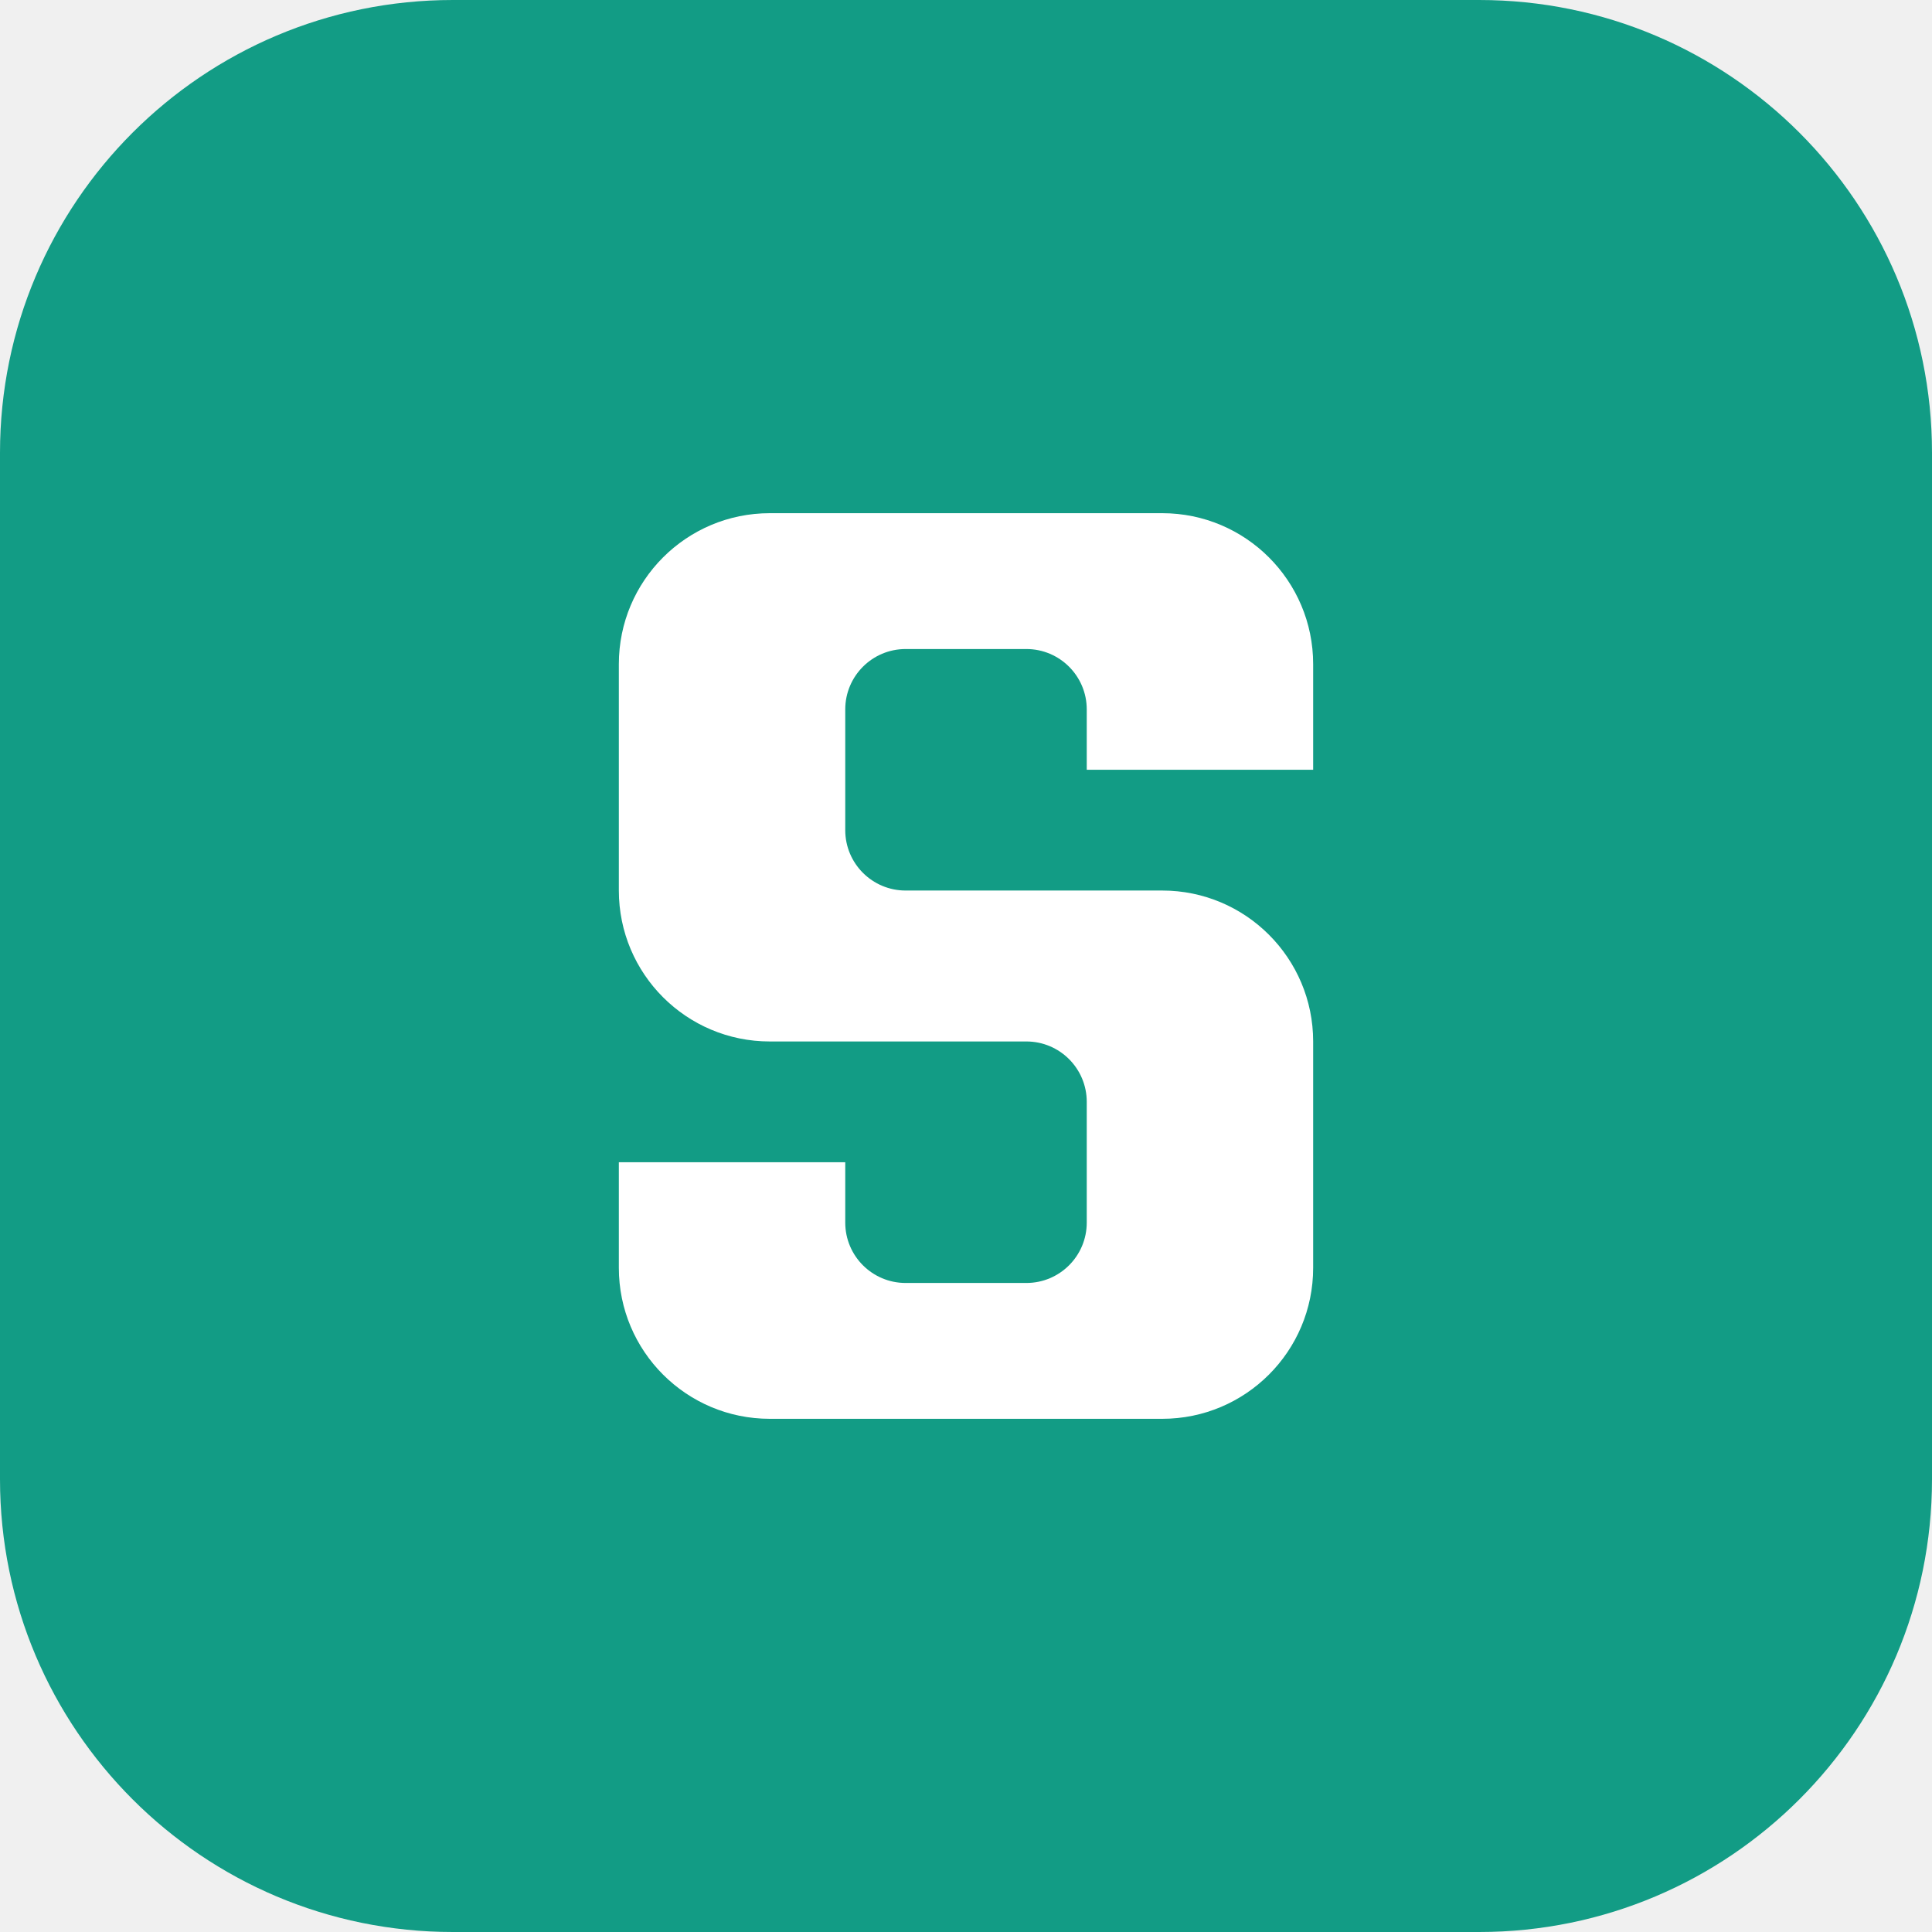
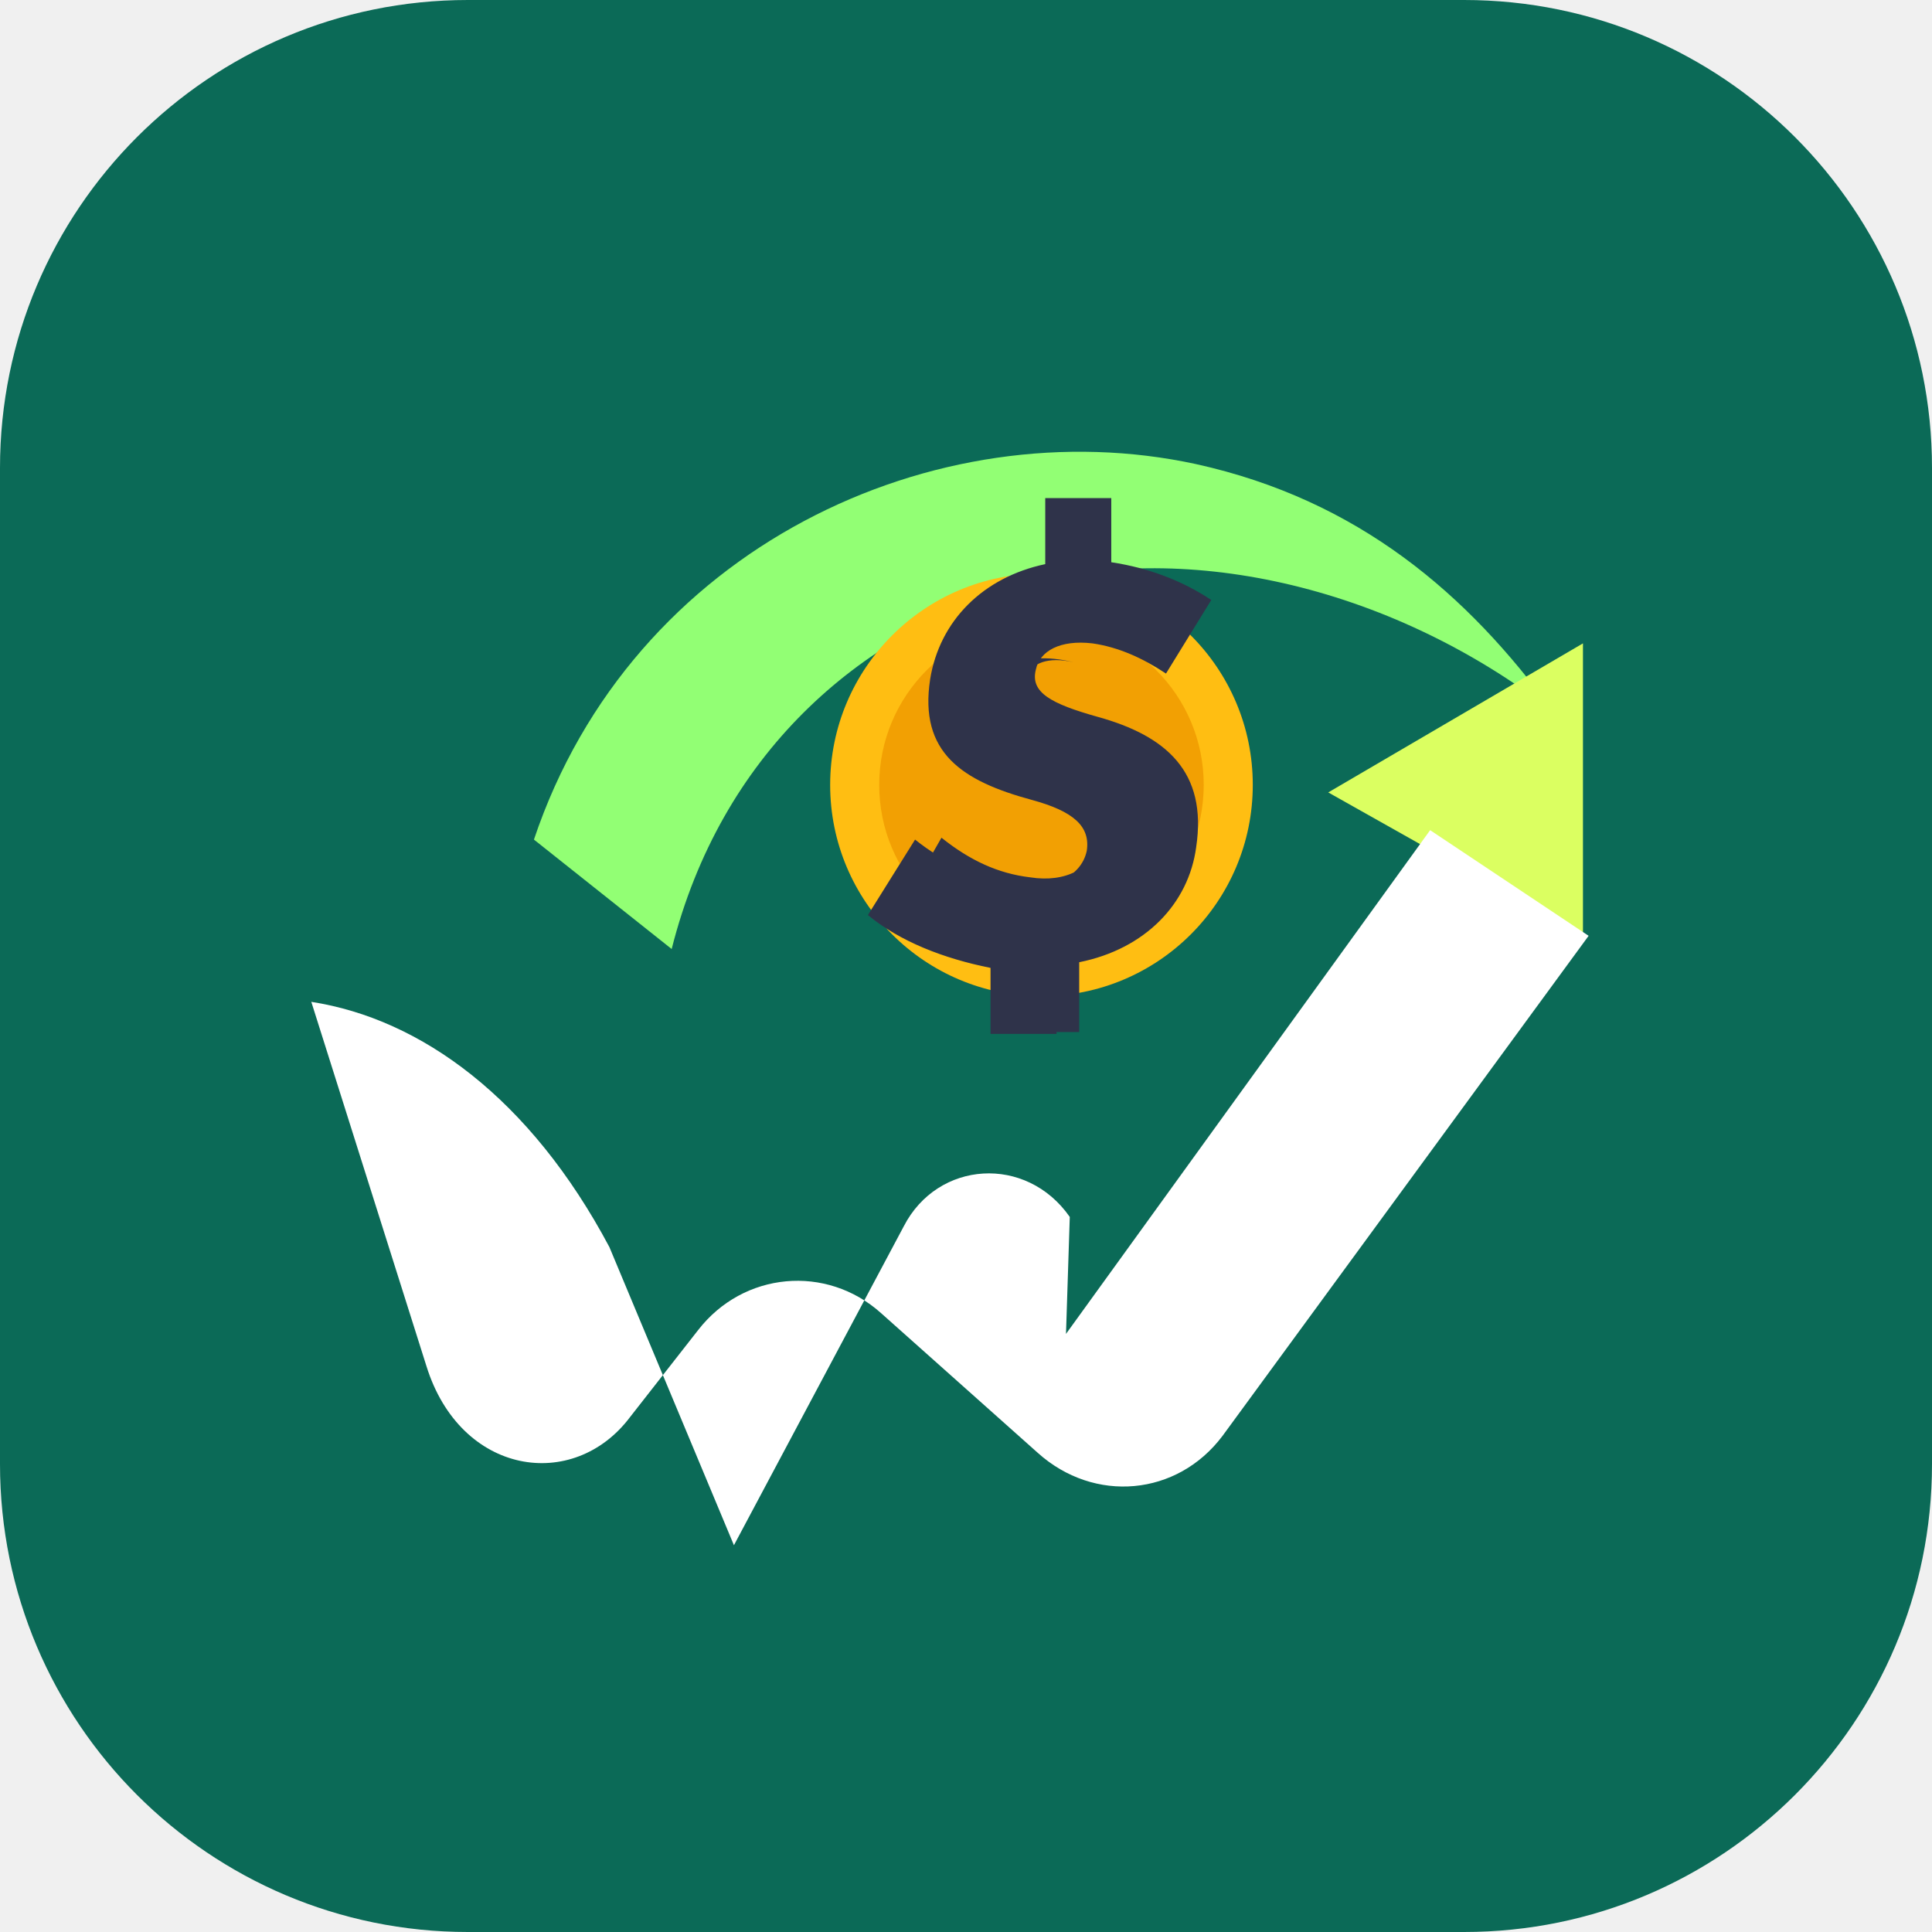
- <svg xmlns="http://www.w3.org/2000/svg" width="512" height="512" viewBox="0 0 512 512" fill="none">
-   <rect width="512" height="512" rx="120" fill="#129C85" />
-   <path d="M164 176C164 153.909 181.909 136 204 136H308C330.091 136 348 153.909 348 176V204H288V188C288 179.163 280.837 172 272 172H240C231.163 172 224 179.163 224 188V220C224 228.837 231.163 236 240 236H308C330.091 236 348 253.909 348 276V336C348 358.091 330.091 376 308 376H204C181.909 376 164 358.091 164 336V308H224V324C224 332.837 231.163 340 240 340H272C280.837 340 288 332.837 288 324V292C288 283.163 280.837 276 272 276H204C181.909 276 164 258.091 164 236V176Z" fill="white" />
+ <svg xmlns="http://www.w3.org/2000/svg" width="512" height="512" viewBox="0 0 1024 1024" fill="none">
+   <rect width="1024" height="1024" rx="248" fill="#0B6A57" />
+   <path d="M283 445C335 290 496 216 634 246C720 265 778 315 823 377C735 309 625 286 540 311C455 336 382 400 356 503L283 445Z" fill="#92FF74" />
+   <path d="M704 420L839 496L839 341L704 420Z" fill="#DBFF61" />
+   <path d="M565 707L758 440L842 496L648 761C624 793 580 797 550 770L467 696C438 670 394 674 370 705L334 751C304 791 244 782 226 724L165 531C223 540 281 582 323 661L389 819L479 650C497 615 544 612 567 645L565 707Z" fill="white" />
+   <circle cx="552" cy="416" r="112" fill="#FFBE12" />
+   <circle cx="552" cy="416" r="86" fill="#F2A003" />
+   <path d="M569 351C541 344 519 355 514 378C509 400 523 413 552 421C578 428 584 435 582 447C579 460 565 468 546 465C529 463 514 456 499 444L475 486C493 499 515 507 537 511V547H572V510C607 503 630 479 634 449C640 409 618 390 582 380C557 373 546 367 549 355C551 345 562 339 579 341C593 343 606 349 618 357L642 318C627 308 609 301 589 298V264H554V299C521 306 498 329 493 360C487 399 510 414 547 424C569 430 578 438 576 451C573 465 557 472 537 469C519 466 500 457 485 445L460 485C477 499 500 508 525 513V548H560V512C598 506 623 482 628 451C634 410 609 391 569 382C548 377 542 369 544 360C546 351 556 348 569 351Z" fill="#2F334A" />
</svg>
